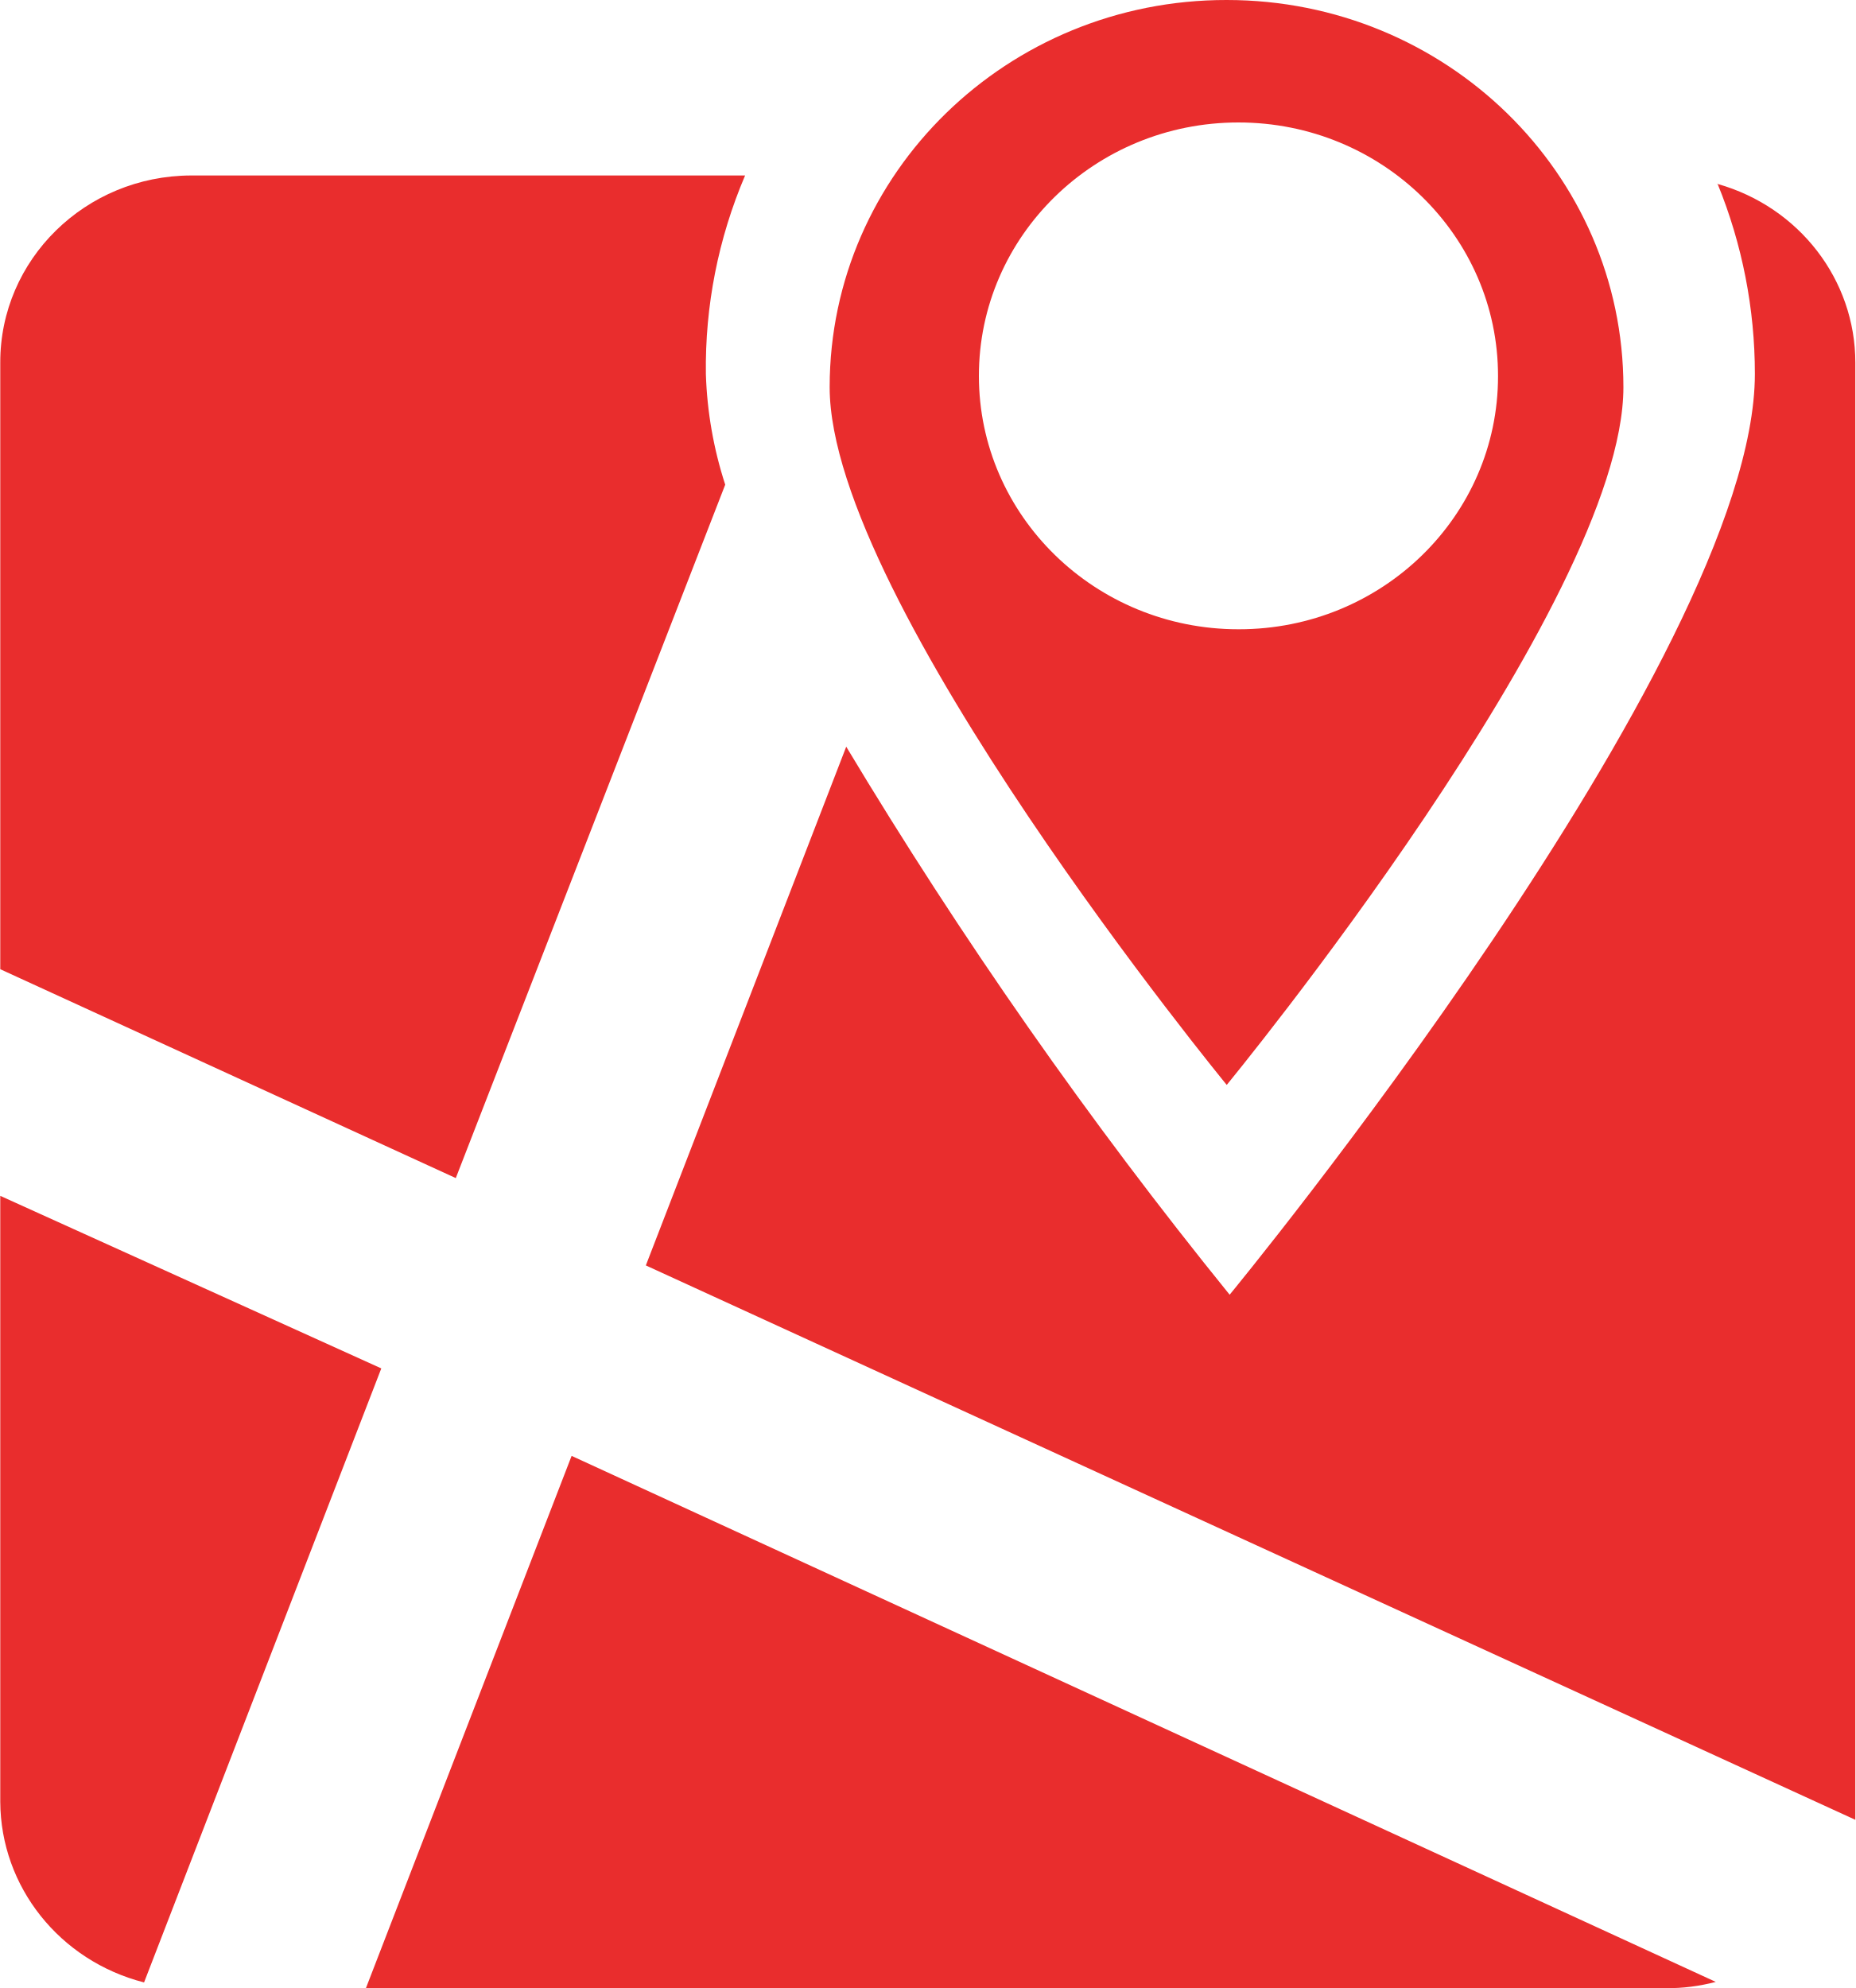
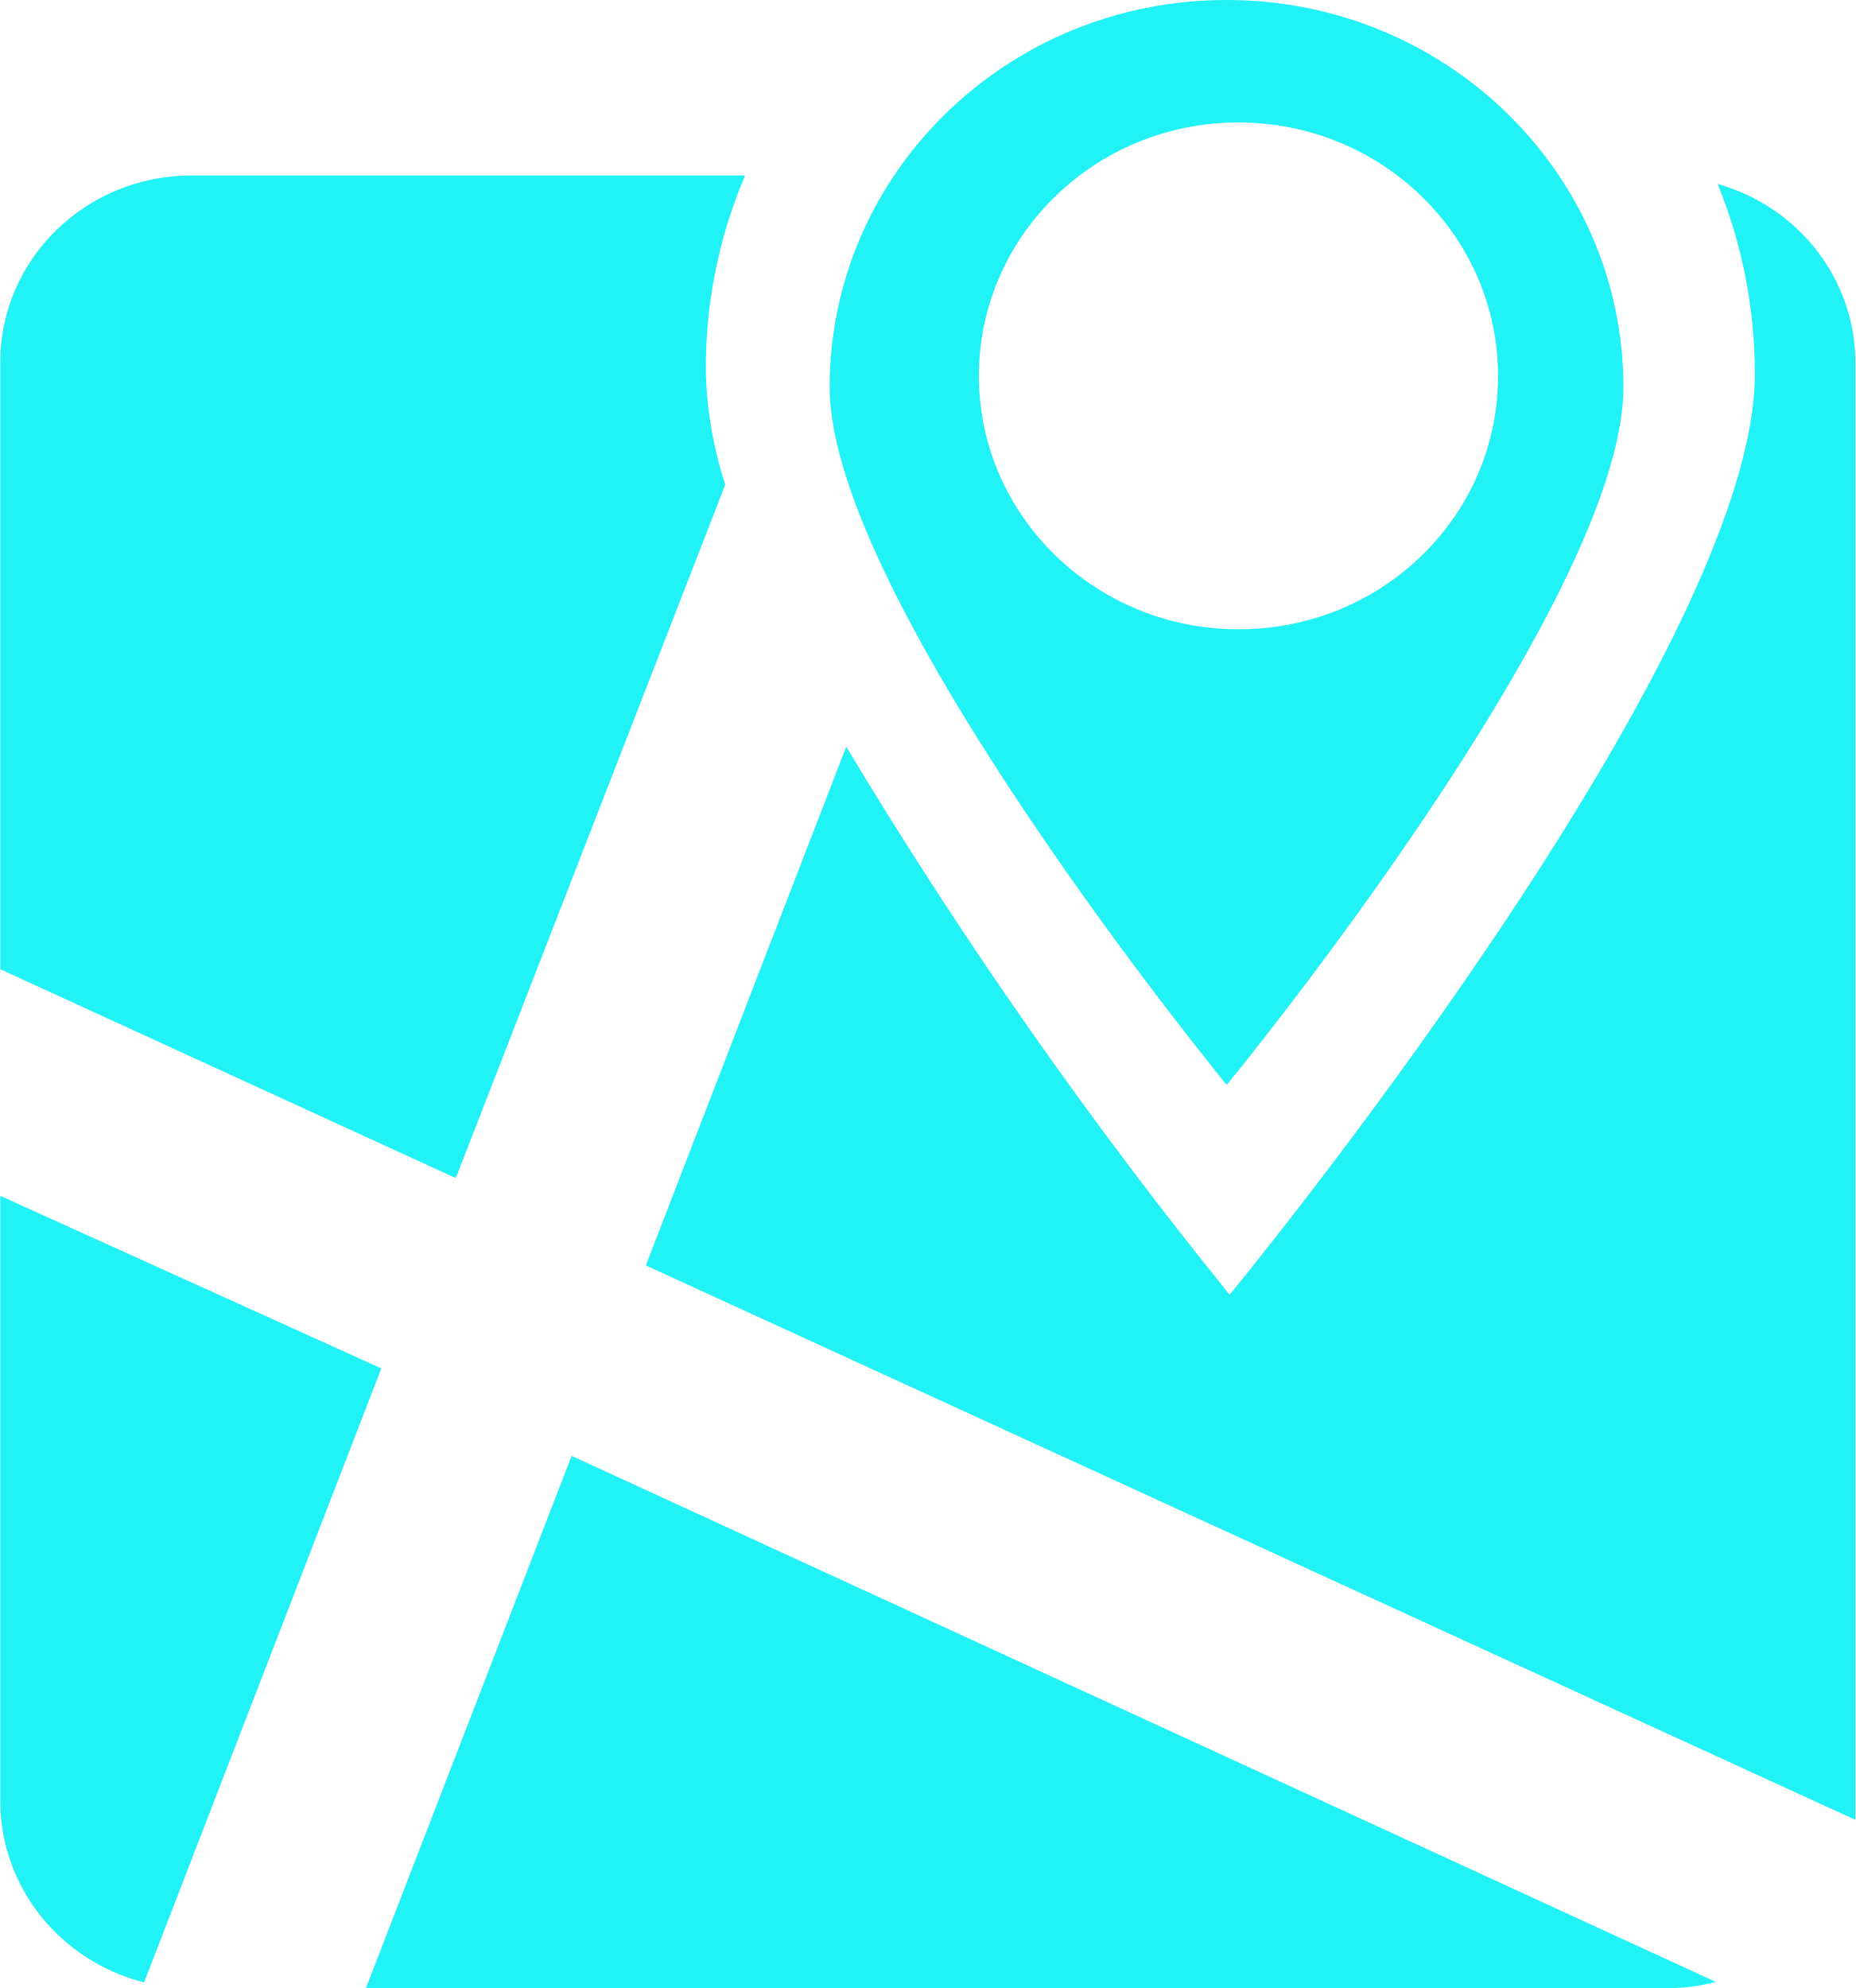
<svg xmlns="http://www.w3.org/2000/svg" width="14px" height="15px">
-   <path fill-rule="evenodd" fill="rgb(233, 45, 45)" d="M12.249,2.922 C12.249,1.308 10.909,-0.000 9.256,-0.000 C7.604,-0.002 6.262,1.304 6.260,2.918 L6.260,2.922 C6.260,4.536 9.256,8.186 9.256,8.186 C9.256,8.186 12.249,4.546 12.249,2.922 L12.249,2.922 ZM7.386,2.836 C7.386,1.780 8.263,0.924 9.344,0.924 C10.426,0.924 11.303,1.780 11.303,2.836 L11.303,2.839 C11.303,3.894 10.428,4.748 9.348,4.748 L9.344,4.748 C8.263,4.748 7.386,3.891 7.386,2.836 L7.386,2.836 ZM5.472,3.657 C5.384,3.387 5.335,3.106 5.326,2.823 C5.319,2.309 5.419,1.800 5.622,1.324 L1.442,1.324 C0.644,1.326 0.000,1.959 0.002,2.737 L0.002,7.313 L3.439,8.889 L5.472,3.657 ZM12.960,1.388 C13.146,1.843 13.241,2.331 13.241,2.821 C13.241,4.959 9.278,9.769 9.278,9.769 C8.216,8.458 7.250,7.075 6.385,5.634 L4.873,9.548 L13.999,13.731 L13.999,2.736 C13.999,2.111 13.575,1.562 12.960,1.388 L12.960,1.388 ZM0.002,9.023 L0.002,13.595 C0.005,14.236 0.450,14.795 1.087,14.958 L2.877,10.325 L0.002,9.023 ZM12.953,1.386 C12.955,1.386 12.958,1.388 12.960,1.388 C12.960,1.388 12.960,1.386 12.958,1.386 L12.953,1.386 ZM2.761,15.001 L12.569,15.001 C12.696,15.003 12.823,14.986 12.946,14.954 L4.313,10.985 L2.761,15.001 Z" />
+   <path fill-rule="evenodd" fill="rgb(32, 242, 245)" d="M12.249,2.922 C12.249,1.308 10.909,-0.000 9.256,-0.000 C7.604,-0.002 6.262,1.304 6.260,2.918 L6.260,2.922 C6.260,4.536 9.256,8.186 9.256,8.186 C9.256,8.186 12.249,4.546 12.249,2.922 L12.249,2.922 ZM7.386,2.836 C7.386,1.780 8.263,0.924 9.344,0.924 C10.426,0.924 11.303,1.780 11.303,2.836 L11.303,2.839 C11.303,3.894 10.428,4.748 9.348,4.748 L9.344,4.748 C8.263,4.748 7.386,3.891 7.386,2.836 L7.386,2.836 ZM5.472,3.657 C5.384,3.387 5.335,3.106 5.326,2.823 C5.319,2.309 5.419,1.800 5.622,1.324 L1.442,1.324 C0.644,1.326 0.000,1.959 0.002,2.737 L0.002,7.313 L3.439,8.889 L5.472,3.657 ZM12.960,1.388 C13.146,1.843 13.241,2.331 13.241,2.821 C13.241,4.959 9.278,9.769 9.278,9.769 C8.216,8.458 7.250,7.075 6.385,5.634 L4.873,9.548 L13.999,13.731 L13.999,2.736 C13.999,2.111 13.575,1.562 12.960,1.388 L12.960,1.388 ZM0.002,9.023 L0.002,13.595 C0.005,14.236 0.450,14.795 1.087,14.958 L2.877,10.325 L0.002,9.023 ZM12.953,1.386 C12.955,1.386 12.958,1.388 12.960,1.388 C12.960,1.388 12.960,1.386 12.958,1.386 L12.953,1.386 ZM2.761,15.001 L12.569,15.001 C12.696,15.003 12.823,14.986 12.946,14.954 L4.313,10.985 L2.761,15.001 Z" />
</svg>
